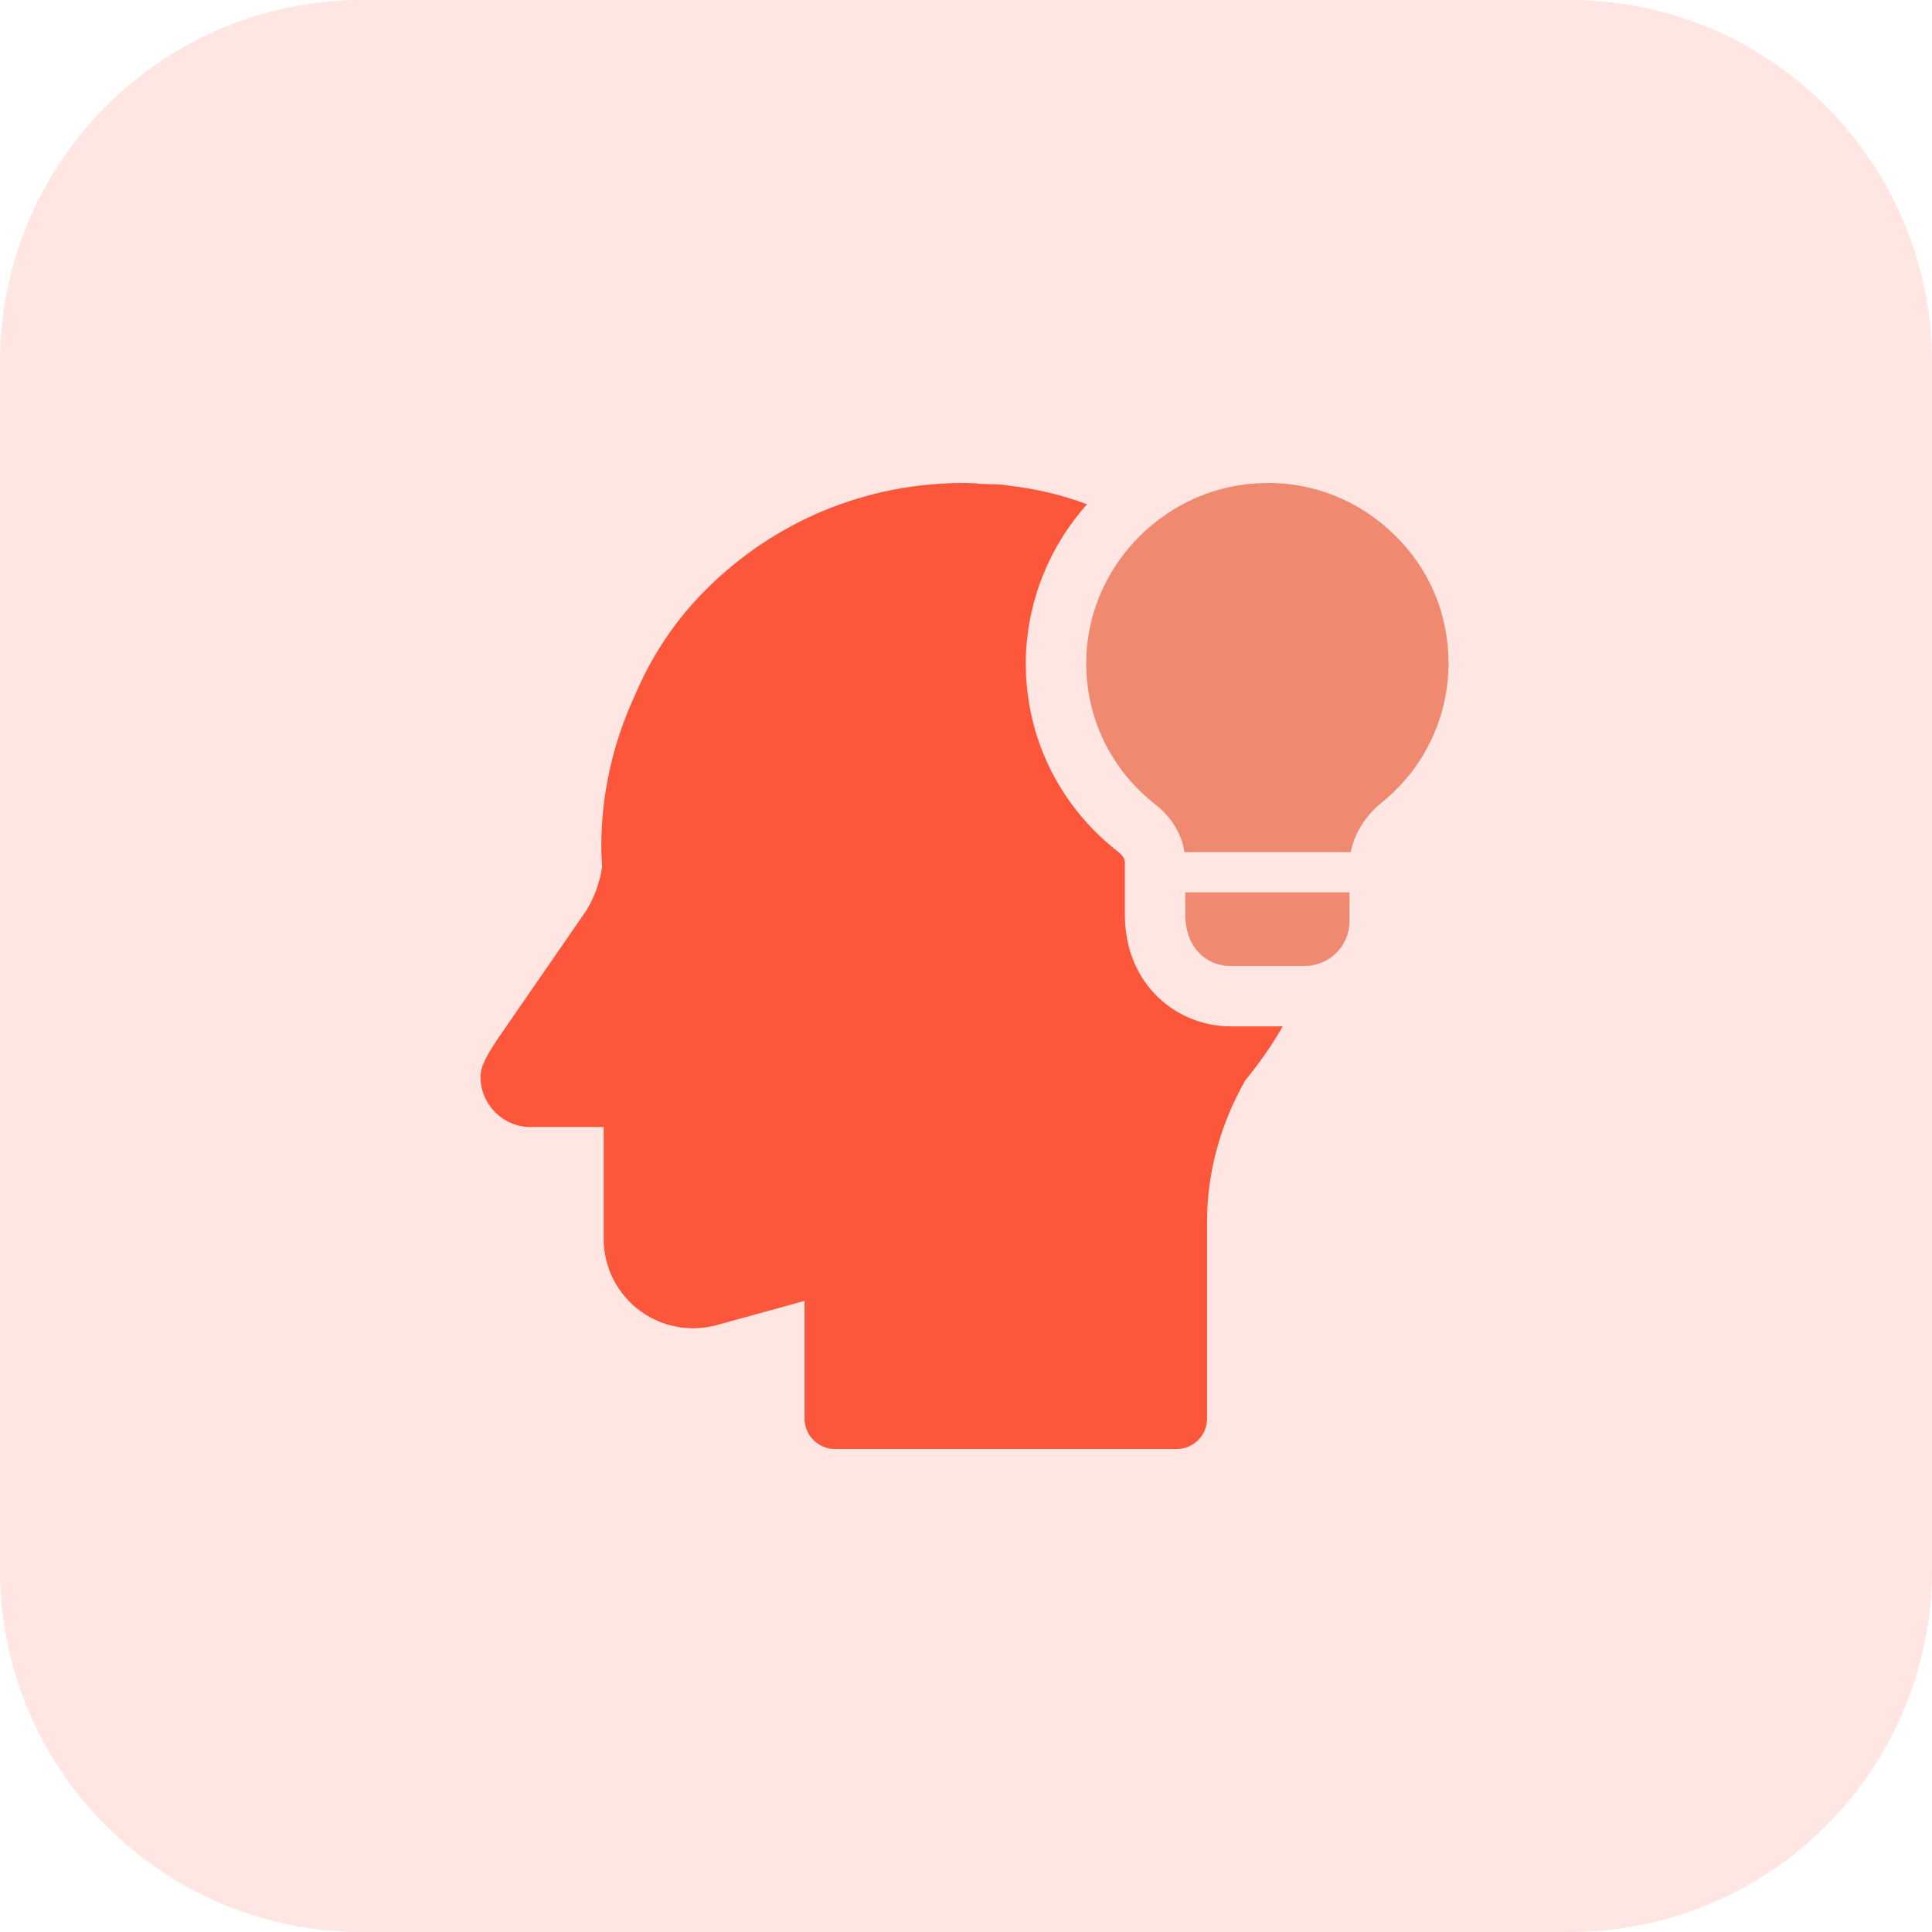
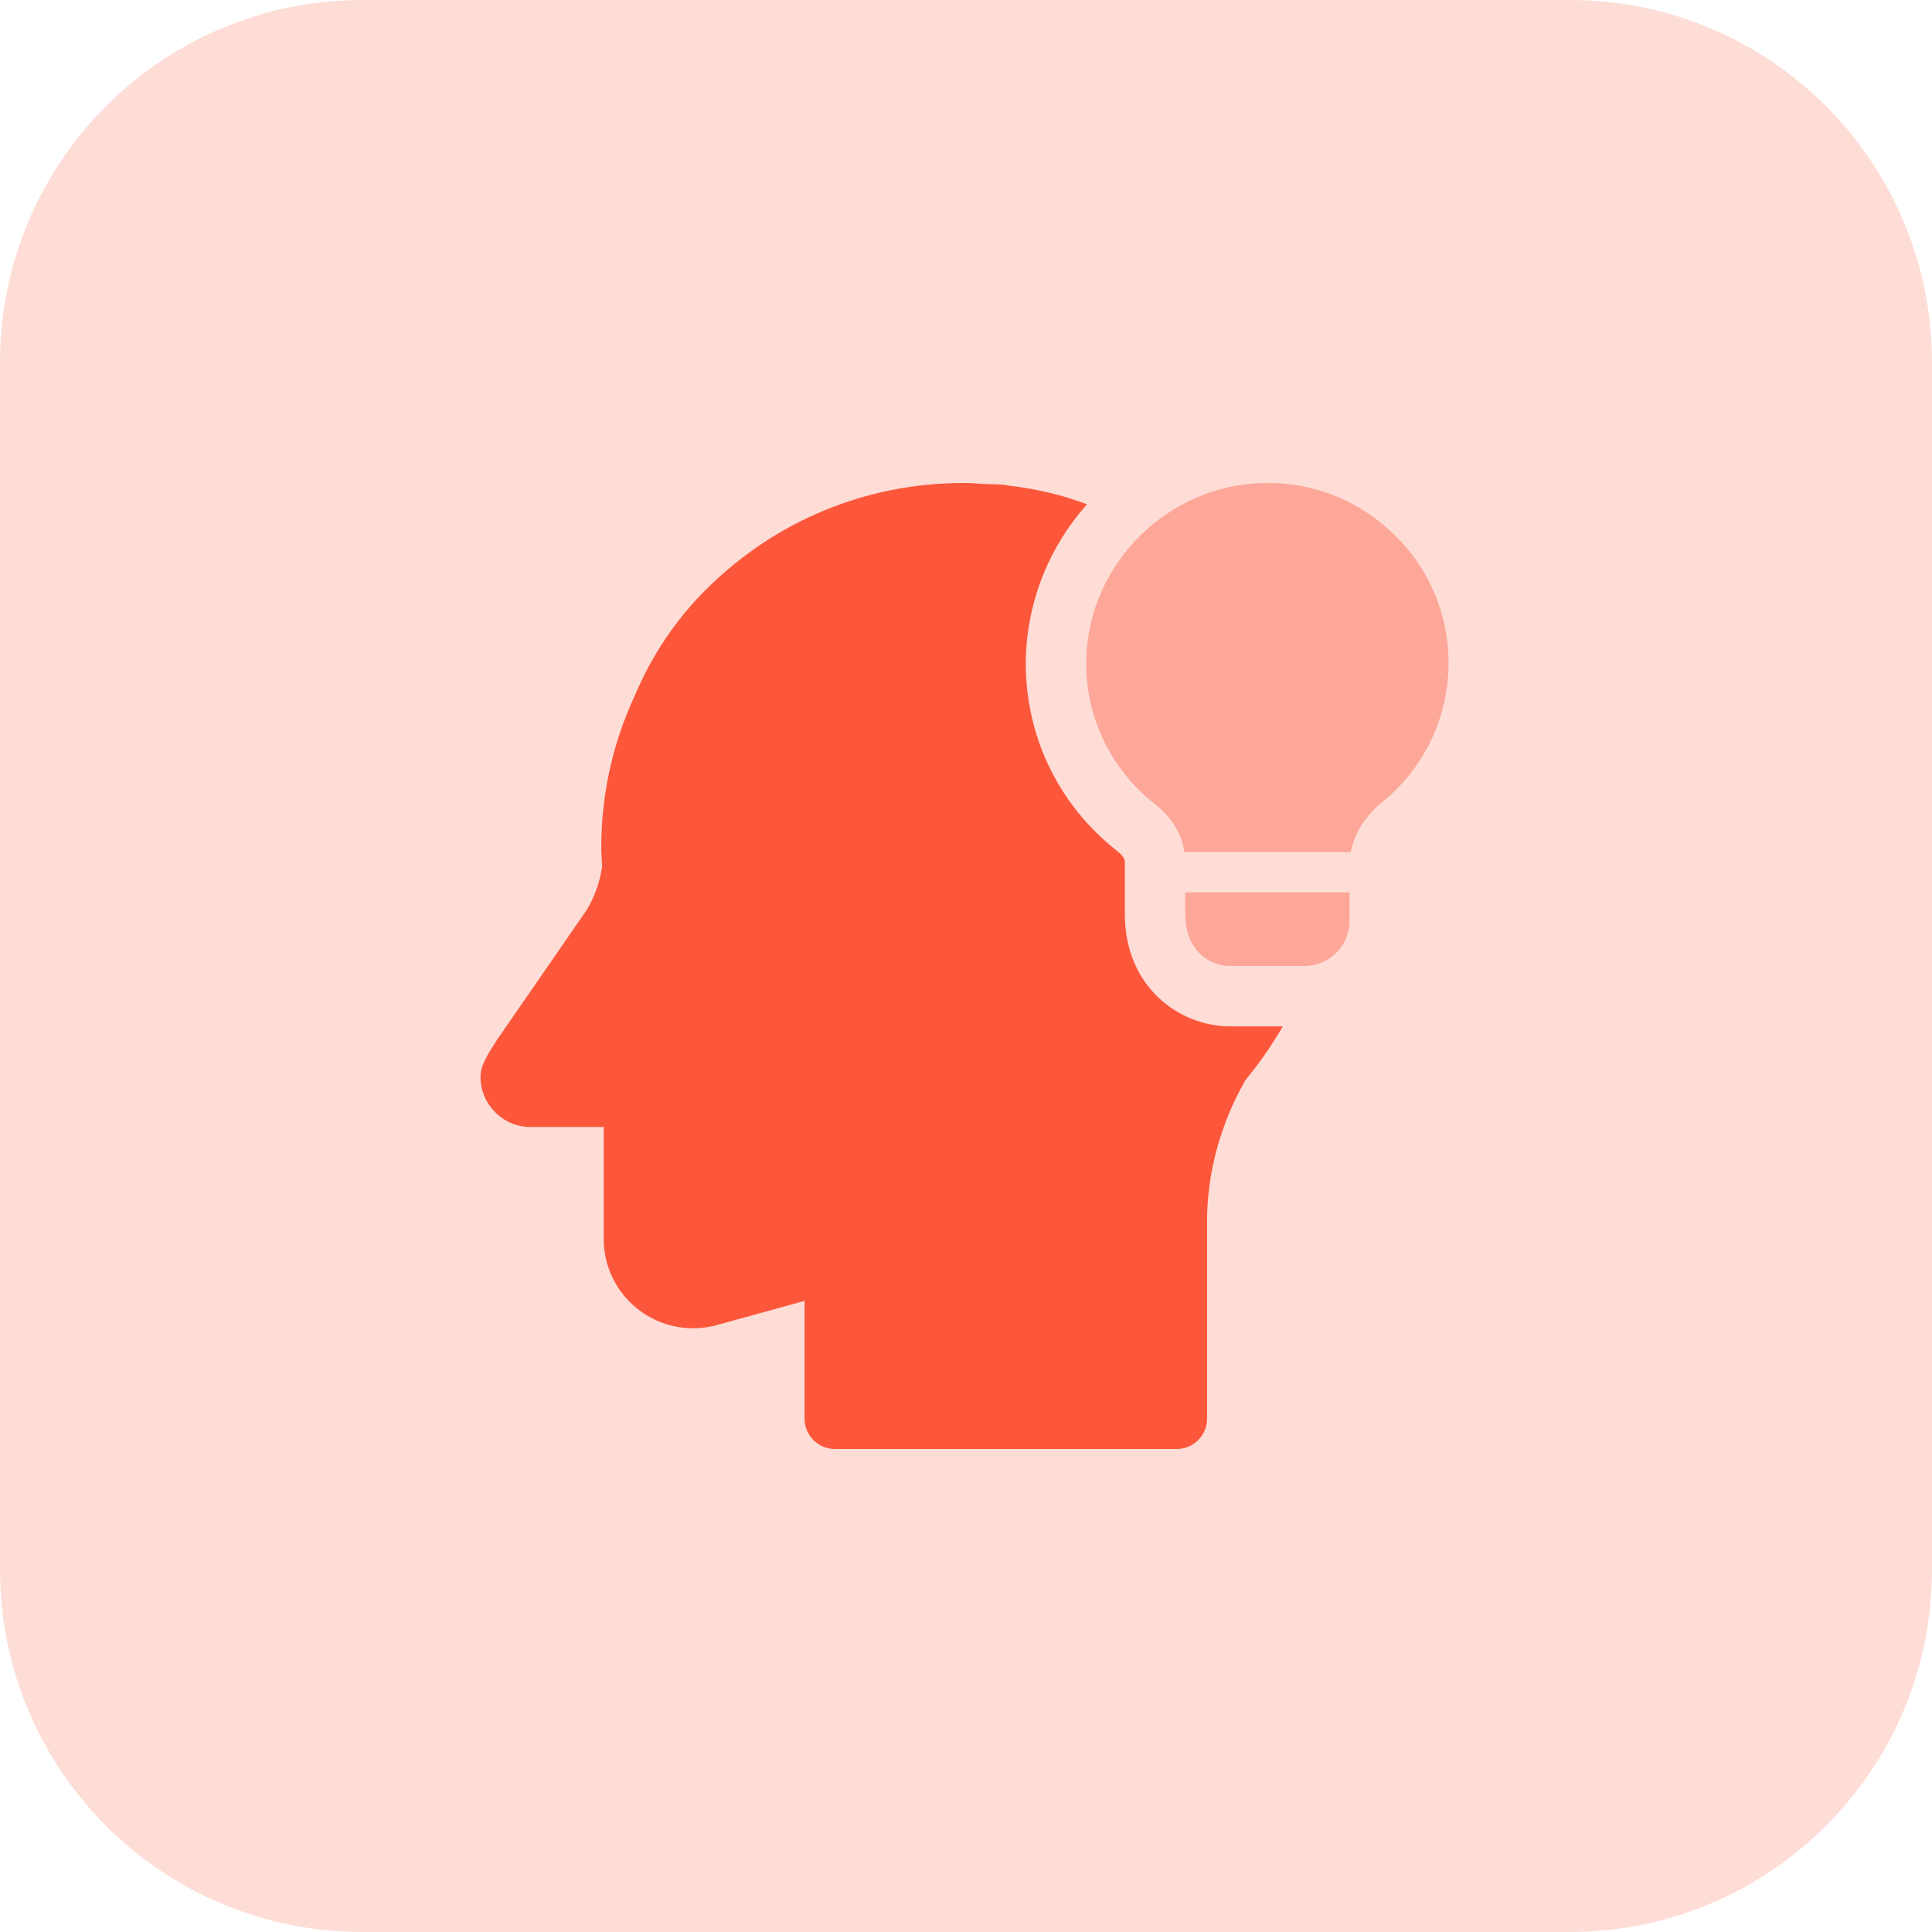
<svg xmlns="http://www.w3.org/2000/svg" version="1.1" width="512" height="512" x="0" y="0" viewBox="0 0 32 32" style="enable-background:new 0 0 512 512" xml:space="preserve" class="">
  <g>
-     <path d="m26 32h-20c-3.314 0-6-2.686-6-6v-20c0-3.314 2.686-6 6-6h20c3.314 0 6 2.686 6 6v20c0 3.314-2.686 6-6 6z" fill="#ffe6e2" data-original="#fff9dd" style="" />
-     <path d="m20.378 17c-.847 0-1.747-.653-1.747-1.86v-.873c-.007-.053-.047-.107-.113-.16-1-.78-1.553-1.947-1.527-3.207.027-.967.4-1.86 1.013-2.547-.42-.16-.86-.26-1.32-.313-.033-.007-.067-.013-.107-.013-.06-.007-.113-.007-.173-.007l-.16-.007c-.079-.007-.166-.013-.286-.013-1.613 0-3.127.627-4.273 1.773-.493.493-.893 1.087-1.173 1.753-.367.793-.553 1.64-.553 2.507 0 .1.007.2.013.3v.027c-.04.267-.133.513-.26.72l-1.473 2.133c-.187.287-.28.447-.28.627 0 .453.373.827.827.827h1.213v1.853c0 .82.667 1.48 1.48 1.48.16 0 .313-.027.42-.06l1.427-.393v1.953c0 .273.227.5.5.5h5.667c.273 0 .5-.227.5-.5v-3.28c0-.793.22-1.6.633-2.327.233-.28.44-.58.62-.893z" fill="#fc573b" data-original="#ffd200" style="" class="" />
-     <g fill="#fd907e">
-       <path d="m22.352 14.78v.48c0 .407-.333.74-.747.74h-1.227c-.36 0-.747-.267-.747-.86v-.36z" fill="hsl(12, 78%, 52%,60%)" data-original="#ffe777" style="" class="" />
-       <path d="m23.992 10.98c0 .9-.4 1.74-1.1 2.307-.28.227-.46.52-.52.827h-2.753c-.047-.3-.213-.58-.487-.793-.74-.58-1.16-1.453-1.14-2.4.033-1.587 1.36-2.9 2.953-2.92.807-.02 1.58.293 2.16.867.573.558.887 1.312.887 2.112z" fill="hsl(12, 78%, 52%,60%)" data-original="#ffe777" style="" class="" />
+     <path d="m26 32h-20c-3.314 0-6-2.686-6-6v-20c0-3.314 2.686-6 6-6h20c3.314 0 6 2.686 6 6v20c0 3.314-2.686 6-6 6z" fill="rgb(252,87,59,20%)" data-original="#fff9dd" style="" />
+     <path d="m20.378 17c-.847 0-1.747-.653-1.747-1.86v-.873c-.007-.053-.047-.107-.113-.16-1-.78-1.553-1.947-1.527-3.207.027-.967.4-1.86 1.013-2.547-.42-.16-.86-.26-1.32-.313-.033-.007-.067-.013-.107-.013-.06-.007-.113-.007-.173-.007l-.16-.007c-.079-.007-.166-.013-.286-.013-1.613 0-3.127.627-4.273 1.773-.493.493-.893 1.087-1.173 1.753-.367.793-.553 1.64-.553 2.507 0 .1.007.2.013.3v.027c-.04.267-.133.513-.26.72l-1.473 2.133c-.187.287-.28.447-.28.627 0 .453.373.827.827.827h1.213v1.853c0 .82.667 1.48 1.48 1.48.16 0 .313-.027.42-.06l1.427-.393v1.953c0 .273.227.5.5.5h5.667c.273 0 .5-.227.5-.5v-3.28c0-.793.22-1.6.633-2.327.233-.28.44-.58.62-.893z" fill="rgb(252,87,59,100%)" data-original="#ffd200" style="" class="" />
+     <g fill="rgb(252,87,59,40%)">
+       <path d="m22.352 14.78v.48c0 .407-.333.74-.747.74h-1.227c-.36 0-.747-.267-.747-.86v-.36z" fill="rgb(252,87,59,40%)" data-original="#ffe777" style="" class="" />
+       <path d="m23.992 10.98c0 .9-.4 1.74-1.1 2.307-.28.227-.46.52-.52.827h-2.753c-.047-.3-.213-.58-.487-.793-.74-.58-1.16-1.453-1.14-2.4.033-1.587 1.36-2.9 2.953-2.92.807-.02 1.58.293 2.16.867.573.558.887 1.312.887 2.112z" fill="rgb(252,87,59,40%)" data-original="#ffe777" style="" class="" />
    </g>
  </g>
</svg>
